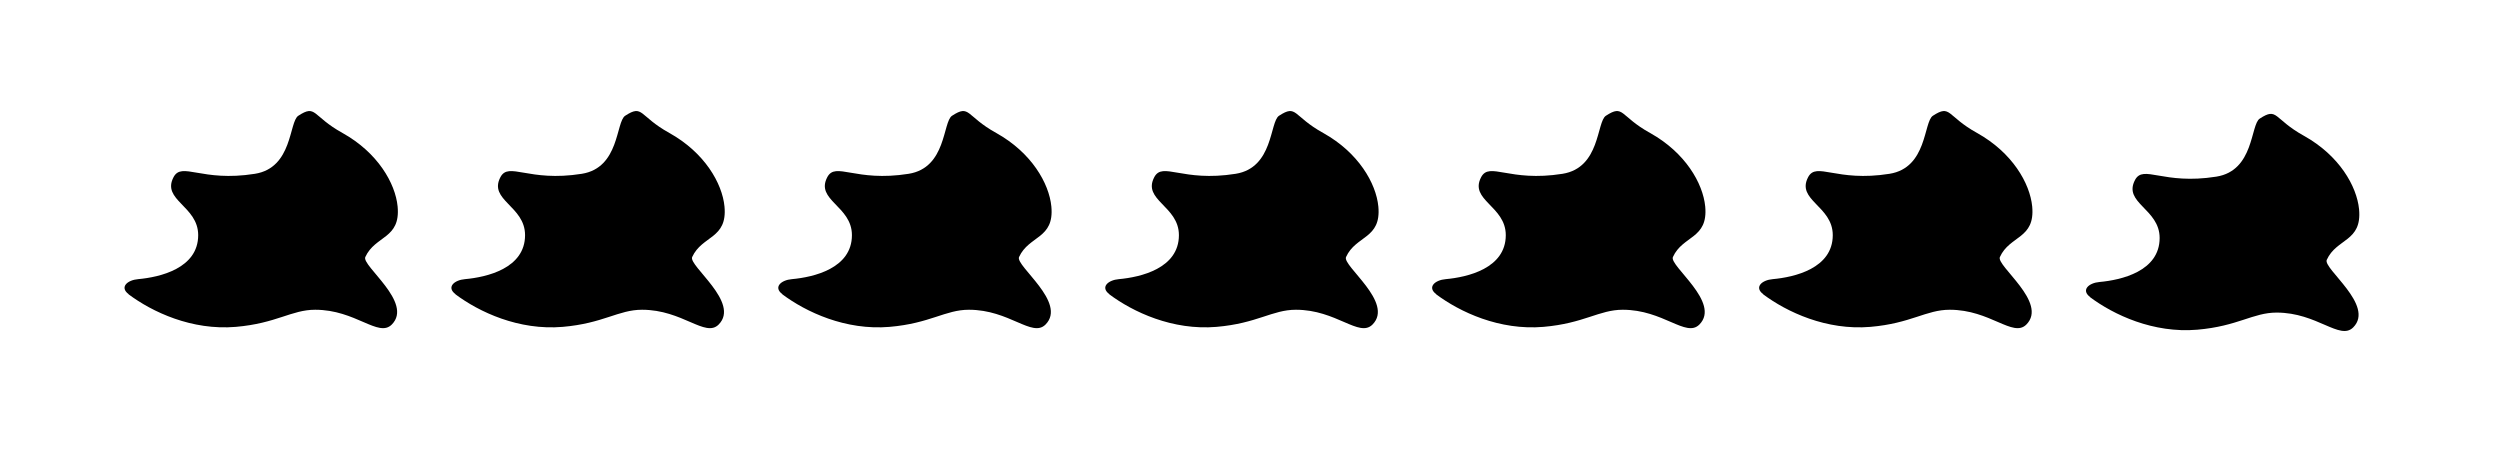
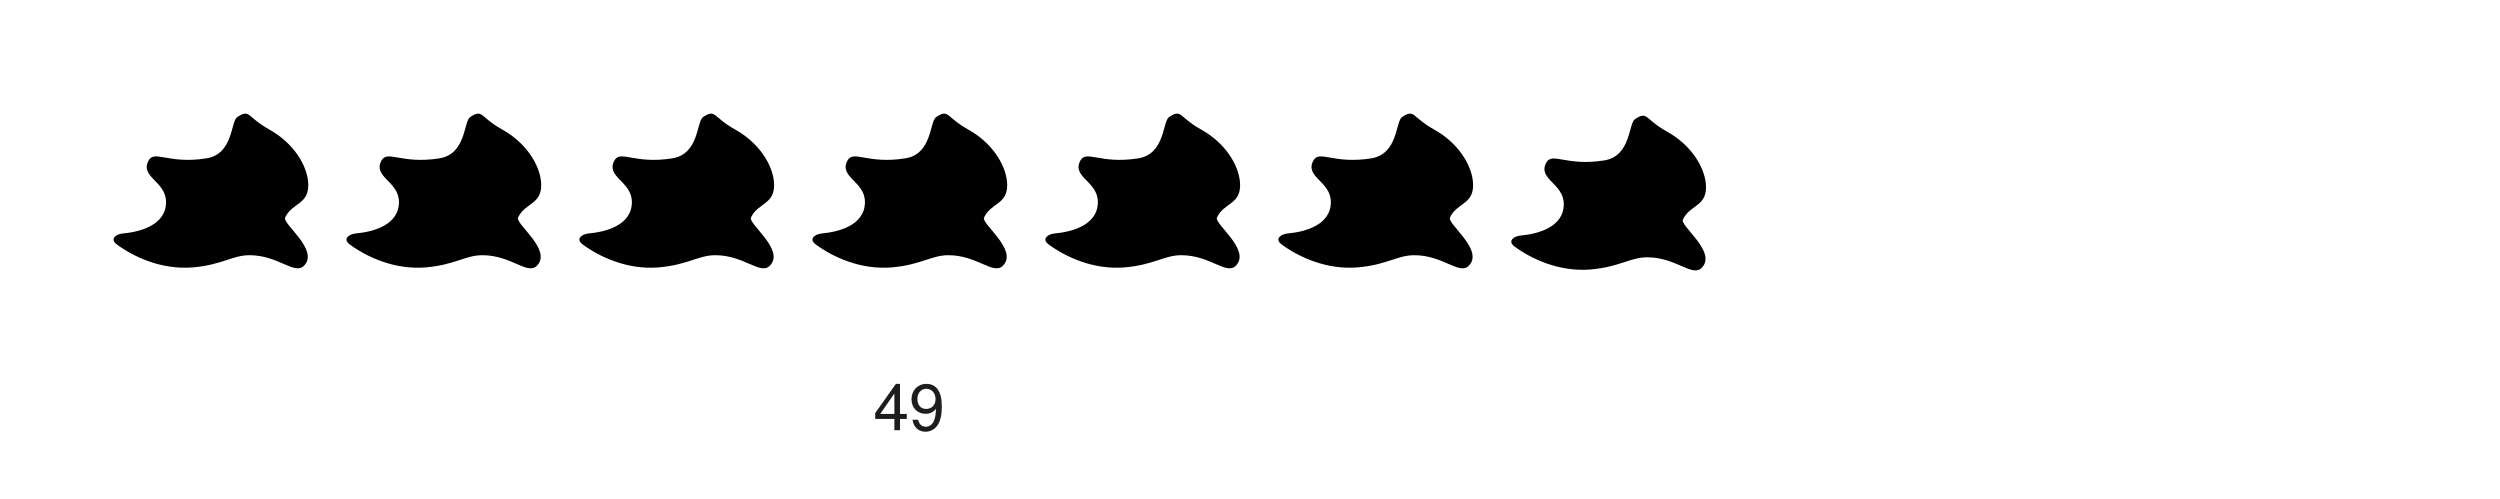
- <svg xmlns="http://www.w3.org/2000/svg" version="1.1" viewBox="0 0 220.5 41.5">
+ <svg xmlns="http://www.w3.org/2000/svg" id="Ebene_2" version="1.1" viewBox="0 0 311.81 62.17">
  <defs>
    <style>
      .st0 {
-         display: none;
+         fill: #010101;
+       }
+ 
+       .st1 {
+         fill: #1d1d1b;
+         font-family: Helvetica, Helvetica;
+         font-size: 8px;
      }
    </style>
  </defs>
-   <g id="_x35_0" class="st0">
-     <path d="M179.74,22.98c2.14-.72,7.3-1.23,7.2.53-.24,4.23-5.35,5.07-5.35,6.27,0,1.91,7.11,2.08,11.49-.2,3.67-1.91,4.6-5.31,5.87-6.25,1.29-.95,1.97-.74,3.55-.96,1.63-.23,1.95-2.95,0-2.95s-3.14-.64-3.14-1.52c0-1.26,1.44-1.47,1.44-2.83,0-4.18-6.31-5.59-10.52-5.98-.87-.08-1.21.17-1.21.17l-.23.14c-1.5.94,1.23,4.48-.06,6.44-2.64,4-7.02,4.06-8.56,2.96l-.48,4.18Z" />
-     <path d="M140.37,22.98c2.14-.72,7.3-1.23,7.2.53-.24,4.23-5.35,5.07-5.35,6.27,0,1.91,7.11,2.08,11.49-.2,3.67-1.91,4.6-5.31,5.87-6.25,1.29-.95,1.97-.74,3.55-.96,1.63-.23,1.95-2.95,0-2.95s-3.14-.64-3.14-1.52c0-1.26,1.44-1.47,1.44-2.83,0-4.18-6.31-5.59-10.52-5.98-.87-.08-1.21.17-1.21.17l-.23.14c-1.5.94,1.23,4.48-.06,6.44-2.64,4-7.02,4.06-8.56,2.96l-.48,4.18Z" />
-     <path d="M160.05,22.98c2.14-.72,7.3-1.23,7.2.53-.24,4.23-5.35,5.07-5.35,6.27,0,1.91,7.11,2.08,11.49-.2,3.67-1.91,4.6-5.31,5.87-6.25,1.29-.95,1.97-.74,3.55-.96,1.63-.23,1.95-2.95,0-2.95s-3.14-.64-3.14-1.52c0-1.26,1.44-1.47,1.44-2.83,0-4.18-6.31-5.59-10.52-5.98-.87-.08-1.21.17-1.21.17l-.23.14c-1.5.94,1.23,4.48-.06,6.44-2.64,4-7.02,4.06-8.56,2.96l-.48,4.18Z" />
-     <path d="M199.42,22.98c2.14-.72,7.3-1.23,7.2.53-.24,4.23-5.35,5.07-5.35,6.27,0,1.91,7.11,2.08,11.49-.2,3.67-1.91,4.6-5.31,5.87-6.25,1.29-.95,1.97-.74,3.55-.96,1.63-.23,1.95-2.95,0-2.95s-3.14-.64-3.14-1.52c0-1.26,1.44-1.47,1.44-2.83,0-4.18-6.31-5.59-10.52-5.98-.87-.08-1.21.17-1.21.17l-.23.14c-1.5.94,1.23,4.48-.06,6.44-2.64,4-7.02,4.06-8.56,2.96l-.48,4.18Z" />
-     <path d="M101,22.98c2.14-.72,7.3-1.23,7.2.53-.24,4.23-5.35,5.07-5.35,6.27,0,1.91,7.11,2.08,11.49-.2,3.67-1.91,4.6-5.31,5.88-6.25,1.29-.95,1.97-.74,3.55-.96,1.63-.23,1.95-2.95,0-2.95s-3.14-.64-3.14-1.52c0-1.26,1.44-1.47,1.44-2.83,0-4.18-6.31-5.59-10.52-5.98-.87-.08-1.21.17-1.21.17l-.23.14c-1.5.94,1.23,4.48-.06,6.44-2.64,4-7.02,4.06-8.56,2.96l-.48,4.18Z" />
-     <path d="M120.68,22.98c2.14-.72,7.3-1.23,7.2.53-.24,4.23-5.35,5.07-5.35,6.27,0,1.91,7.11,2.08,11.49-.2,3.67-1.91,4.6-5.31,5.87-6.25,1.29-.95,1.97-.74,3.55-.96,1.63-.23,1.95-2.95,0-2.95s-3.14-.64-3.14-1.52c0-1.26,1.44-1.47,1.44-2.83,0-4.18-6.31-5.59-10.52-5.98-.87-.08-1.21.17-1.21.17l-.23.14c-1.5.94,1.23,4.48-.06,6.44-2.64,4-7.02,4.06-8.56,2.96l-.48,4.18Z" />
-     <path d="M61.63,22.98c2.14-.72,7.3-1.23,7.2.53-.24,4.23-5.35,5.07-5.35,6.27,0,1.91,7.11,2.08,11.49-.2,3.67-1.91,4.6-5.31,5.87-6.25,1.29-.95,1.97-.74,3.55-.96,1.62-.23,1.95-2.95,0-2.95s-3.14-.64-3.14-1.52c0-1.26,1.44-1.47,1.44-2.83,0-4.18-6.31-5.59-10.52-5.98-.87-.08-1.21.17-1.21.17l-.23.14c-1.5.94,1.23,4.48-.06,6.44-2.64,4-7.02,4.06-8.56,2.96l-.48,4.18Z" />
-     <path d="M81.31,22.98c2.14-.72,7.3-1.23,7.2.53-.24,4.23-5.35,5.07-5.35,6.27,0,1.91,7.11,2.08,11.49-.2,3.67-1.91,4.6-5.31,5.87-6.25,1.29-.95,1.97-.74,3.55-.96,1.63-.23,1.95-2.95,0-2.95s-3.14-.64-3.14-1.52c0-1.26,1.44-1.47,1.44-2.83,0-4.18-6.31-5.59-10.52-5.98-.87-.08-1.21.17-1.21.17l-.23.14c-1.5.94,1.23,4.48-.06,6.44-2.64,4-7.02,4.06-8.56,2.96l-.48,4.18Z" />
-     <path d="M22.25,22.98c2.14-.72,7.3-1.23,7.2.53-.24,4.23-5.35,5.07-5.35,6.27,0,1.91,7.11,2.08,11.49-.2,3.67-1.91,4.6-5.31,5.87-6.25,1.29-.95,1.97-.74,3.55-.96,1.63-.23,1.95-2.95,0-2.95s-3.14-.64-3.14-1.52c0-1.26,1.44-1.47,1.44-2.83,0-4.18-6.31-5.59-10.52-5.98-.87-.08-1.21.17-1.21.17l-.23.14c-1.5.94,1.23,4.48-.06,6.44-2.64,4-7.02,4.06-8.56,2.96l-.48,4.18Z" />
-     <path d="M41.94,22.98c2.14-.72,7.3-1.23,7.2.53-.24,4.23-5.35,5.07-5.35,6.27,0,1.91,7.11,2.08,11.49-.2,3.67-1.91,4.6-5.31,5.87-6.25,1.29-.95,1.97-.74,3.55-.96,1.63-.23,1.95-2.95,0-2.95s-3.14-.64-3.14-1.52c0-1.26,1.44-1.47,1.44-2.83,0-4.18-6.31-5.59-10.52-5.98-.87-.08-1.21.17-1.21.17l-.23.14c-1.5.94,1.23,4.48-.06,6.44-2.64,4-7.02,4.06-8.56,2.96l-.48,4.18Z" />
-   </g>
+   <text class="st1" transform="translate(108.94 53.66)">
+     <tspan x="0" y="0">49</tspan>
+   </text>
  <g id="_x34_9">
-     <path d="M11.33,25.95c2.1,1.57,5.59,3.21,9.47,2.88,3.59-.31,4.91-1.51,7-1.51,3.58,0,5.57,2.48,6.75,1.31,1.94-1.94-2.68-5.19-2.33-5.96.88-1.92,3.12-1.58,2.85-4.46-.2-2.04-1.75-4.75-4.86-6.48-2.71-1.5-2.3-2.56-3.9-1.52-.83.54-.48,4.59-3.83,5.12-4.71.75-6.43-1.09-7.17.29-1.08,2.04,2.17,2.54,2.17,5.12,0,2.94-3.4,3.71-5.29,3.88-.96.08-1.67.71-.84,1.33Z" />
-     <path d="M40.16,25.95c2.1,1.57,5.59,3.21,9.47,2.88,3.59-.31,4.91-1.51,7-1.51,3.58,0,5.57,2.48,6.75,1.31,1.94-1.94-2.68-5.19-2.33-5.96.88-1.92,3.12-1.58,2.85-4.46-.2-2.04-1.75-4.75-4.86-6.48-2.71-1.5-2.3-2.56-3.9-1.52-.83.54-.48,4.59-3.83,5.12-4.71.75-6.43-1.09-7.17.29-1.08,2.04,2.17,2.54,2.17,5.12,0,2.94-3.4,3.71-5.29,3.88-.96.08-1.67.71-.84,1.33Z" />
-     <path d="M68.99,25.95c2.1,1.57,5.59,3.21,9.47,2.88,3.59-.31,4.91-1.51,7-1.51,3.58,0,5.57,2.48,6.75,1.31,1.94-1.94-2.68-5.19-2.33-5.96.88-1.92,3.12-1.58,2.85-4.46-.2-2.04-1.75-4.75-4.86-6.48-2.71-1.5-2.3-2.56-3.9-1.52-.83.54-.48,4.59-3.83,5.12-4.71.75-6.43-1.09-7.17.29-1.08,2.04,2.17,2.54,2.17,5.12,0,2.94-3.4,3.71-5.29,3.88-.96.08-1.67.71-.84,1.33Z" />
-     <path d="M97.83,25.95c2.1,1.57,5.59,3.21,9.47,2.88,3.59-.31,4.91-1.51,7-1.51,3.58,0,5.57,2.48,6.75,1.31,1.94-1.94-2.68-5.19-2.33-5.96.87-1.92,3.12-1.58,2.85-4.46-.2-2.04-1.75-4.75-4.86-6.48-2.71-1.5-2.3-2.56-3.9-1.52-.83.54-.48,4.59-3.83,5.12-4.71.75-6.43-1.09-7.17.29-1.08,2.04,2.17,2.54,2.17,5.12,0,2.94-3.4,3.71-5.29,3.88-.96.08-1.67.71-.84,1.33Z" />
-     <path d="M126.66,25.95c2.1,1.57,5.59,3.21,9.47,2.88,3.59-.31,4.91-1.51,7-1.51,3.58,0,5.57,2.48,6.75,1.31,1.94-1.94-2.68-5.19-2.33-5.96.87-1.92,3.12-1.58,2.85-4.46-.2-2.04-1.75-4.75-4.86-6.48-2.71-1.5-2.3-2.56-3.9-1.52-.83.54-.48,4.59-3.83,5.12-4.71.75-6.43-1.09-7.17.29-1.08,2.04,2.17,2.54,2.17,5.12,0,2.94-3.4,3.71-5.29,3.88-.96.08-1.67.71-.84,1.33Z" />
-     <path d="M155.5,25.95c2.1,1.57,5.59,3.21,9.47,2.88,3.59-.31,4.91-1.51,7-1.51,3.58,0,5.57,2.48,6.75,1.31,1.94-1.94-2.68-5.19-2.33-5.96.87-1.92,3.12-1.58,2.85-4.46-.2-2.04-1.75-4.75-4.86-6.48-2.71-1.5-2.3-2.56-3.9-1.52-.83.54-.48,4.59-3.83,5.12-4.71.75-6.43-1.09-7.17.29-1.08,2.04,2.17,2.54,2.17,5.12,0,2.94-3.4,3.71-5.29,3.88-.96.08-1.67.71-.84,1.33Z" />
-     <path d="M184.33,26.2c2.1,1.57,5.59,3.21,9.47,2.88,3.59-.31,4.91-1.51,7-1.51,3.58,0,5.57,2.48,6.75,1.31,1.94-1.94-2.68-5.19-2.33-5.96.87-1.92,3.12-1.58,2.85-4.46-.2-2.04-1.75-4.75-4.86-6.48-2.71-1.5-2.3-2.56-3.9-1.52-.83.54-.48,4.59-3.83,5.12-4.71.75-6.43-1.09-7.17.29-1.08,2.04,2.17,2.54,2.17,5.12,0,2.94-3.4,3.71-5.29,3.88-.96.08-1.67.71-.84,1.33Z" />
+     <path class="st0" d="M14.52,30.45c2.12,1.58,5.63,3.23,9.54,2.9,3.62-.31,4.95-1.52,7.05-1.52,3.61,0,5.61,2.5,6.8,1.32,1.95-1.95-2.7-5.23-2.35-6.01.89-1.93,3.14-1.59,2.87-4.49-.2-2.06-1.76-4.79-4.9-6.53-2.73-1.51-2.32-2.58-3.93-1.53-.84.54-.48,4.63-3.86,5.16-4.75.76-6.48-1.1-7.22.29-1.09,2.06,2.19,2.56,2.19,5.16,0,2.96-3.43,3.74-5.33,3.91-.97.08-1.68.72-.85,1.34h-.02Z" />
+     <path class="st0" d="M43.57,30.45c2.12,1.58,5.63,3.23,9.54,2.9,3.62-.31,4.95-1.52,7.05-1.52,3.61,0,5.61,2.5,6.8,1.32,1.95-1.95-2.7-5.23-2.35-6.01.89-1.93,3.14-1.59,2.87-4.49-.2-2.06-1.76-4.79-4.9-6.53-2.73-1.51-2.32-2.58-3.93-1.53-.84.54-.48,4.63-3.86,5.16-4.75.76-6.48-1.1-7.22.29-1.09,2.06,2.19,2.56,2.19,5.16,0,2.96-3.43,3.74-5.33,3.91-.97.08-1.68.72-.85,1.34h-.02Z" />
+     <path class="st0" d="M72.62,30.45c2.12,1.58,5.63,3.23,9.54,2.9,3.62-.31,4.95-1.52,7.05-1.52,3.61,0,5.61,2.5,6.8,1.32,1.95-1.95-2.7-5.23-2.35-6.01.89-1.93,3.14-1.59,2.87-4.49-.2-2.06-1.76-4.79-4.9-6.53-2.73-1.51-2.32-2.58-3.93-1.53-.84.54-.48,4.63-3.86,5.16-4.75.76-6.48-1.1-7.22.29-1.09,2.06,2.19,2.56,2.19,5.16,0,2.96-3.43,3.74-5.33,3.91-.97.08-1.68.72-.85,1.34h-.02Z" />
+     <path class="st0" d="M101.69,30.45c2.12,1.58,5.63,3.23,9.54,2.9,3.62-.31,4.95-1.52,7.05-1.52,3.61,0,5.61,2.5,6.8,1.32,1.95-1.95-2.7-5.23-2.35-6.01.88-1.93,3.14-1.59,2.87-4.49-.2-2.06-1.76-4.79-4.9-6.53-2.73-1.51-2.32-2.58-3.93-1.53-.84.54-.48,4.63-3.86,5.16-4.75.76-6.48-1.1-7.22.29-1.09,2.06,2.19,2.56,2.19,5.16,0,2.96-3.43,3.74-5.33,3.91-.97.08-1.68.72-.85,1.34h-.02Z" />
+     <path class="st0" d="M130.74,30.45c2.12,1.58,5.63,3.23,9.54,2.9,3.62-.31,4.95-1.52,7.05-1.52,3.61,0,5.61,2.5,6.8,1.32,1.95-1.95-2.7-5.23-2.35-6.01.88-1.93,3.14-1.59,2.87-4.49-.2-2.06-1.76-4.79-4.9-6.53-2.73-1.51-2.32-2.58-3.93-1.53-.84.54-.48,4.63-3.86,5.16-4.75.76-6.48-1.1-7.22.29-1.09,2.06,2.19,2.56,2.19,5.16,0,2.96-3.43,3.74-5.33,3.91-.97.08-1.68.72-.85,1.34h-.02Z" />
+     <path class="st0" d="M159.8,30.45c2.12,1.58,5.63,3.23,9.54,2.9,3.62-.31,4.95-1.52,7.05-1.52,3.61,0,5.61,2.5,6.8,1.32,1.95-1.95-2.7-5.23-2.35-6.01.88-1.93,3.14-1.59,2.87-4.49-.2-2.06-1.76-4.79-4.9-6.53-2.73-1.51-2.32-2.58-3.93-1.53-.84.54-.48,4.63-3.86,5.16-4.75.76-6.48-1.1-7.22.29-1.09,2.06,2.19,2.56,2.19,5.16,0,2.96-3.43,3.74-5.33,3.91-.97.08-1.68.72-.85,1.34h-.02Z" />
+     <path class="st0" d="M188.85,30.71c2.12,1.58,5.63,3.23,9.54,2.9,3.62-.31,4.95-1.52,7.05-1.52,3.61,0,5.61,2.5,6.8,1.32,1.95-1.95-2.7-5.23-2.35-6.01.88-1.93,3.14-1.59,2.87-4.49-.2-2.06-1.76-4.79-4.9-6.53-2.73-1.51-2.32-2.58-3.93-1.53-.84.54-.48,4.63-3.86,5.16-4.75.76-6.48-1.1-7.22.29-1.09,2.06,2.19,2.56,2.19,5.16,0,2.96-3.43,3.74-5.33,3.91-.97.08-1.68.72-.85,1.34h-.02Z" />
  </g>
</svg>
